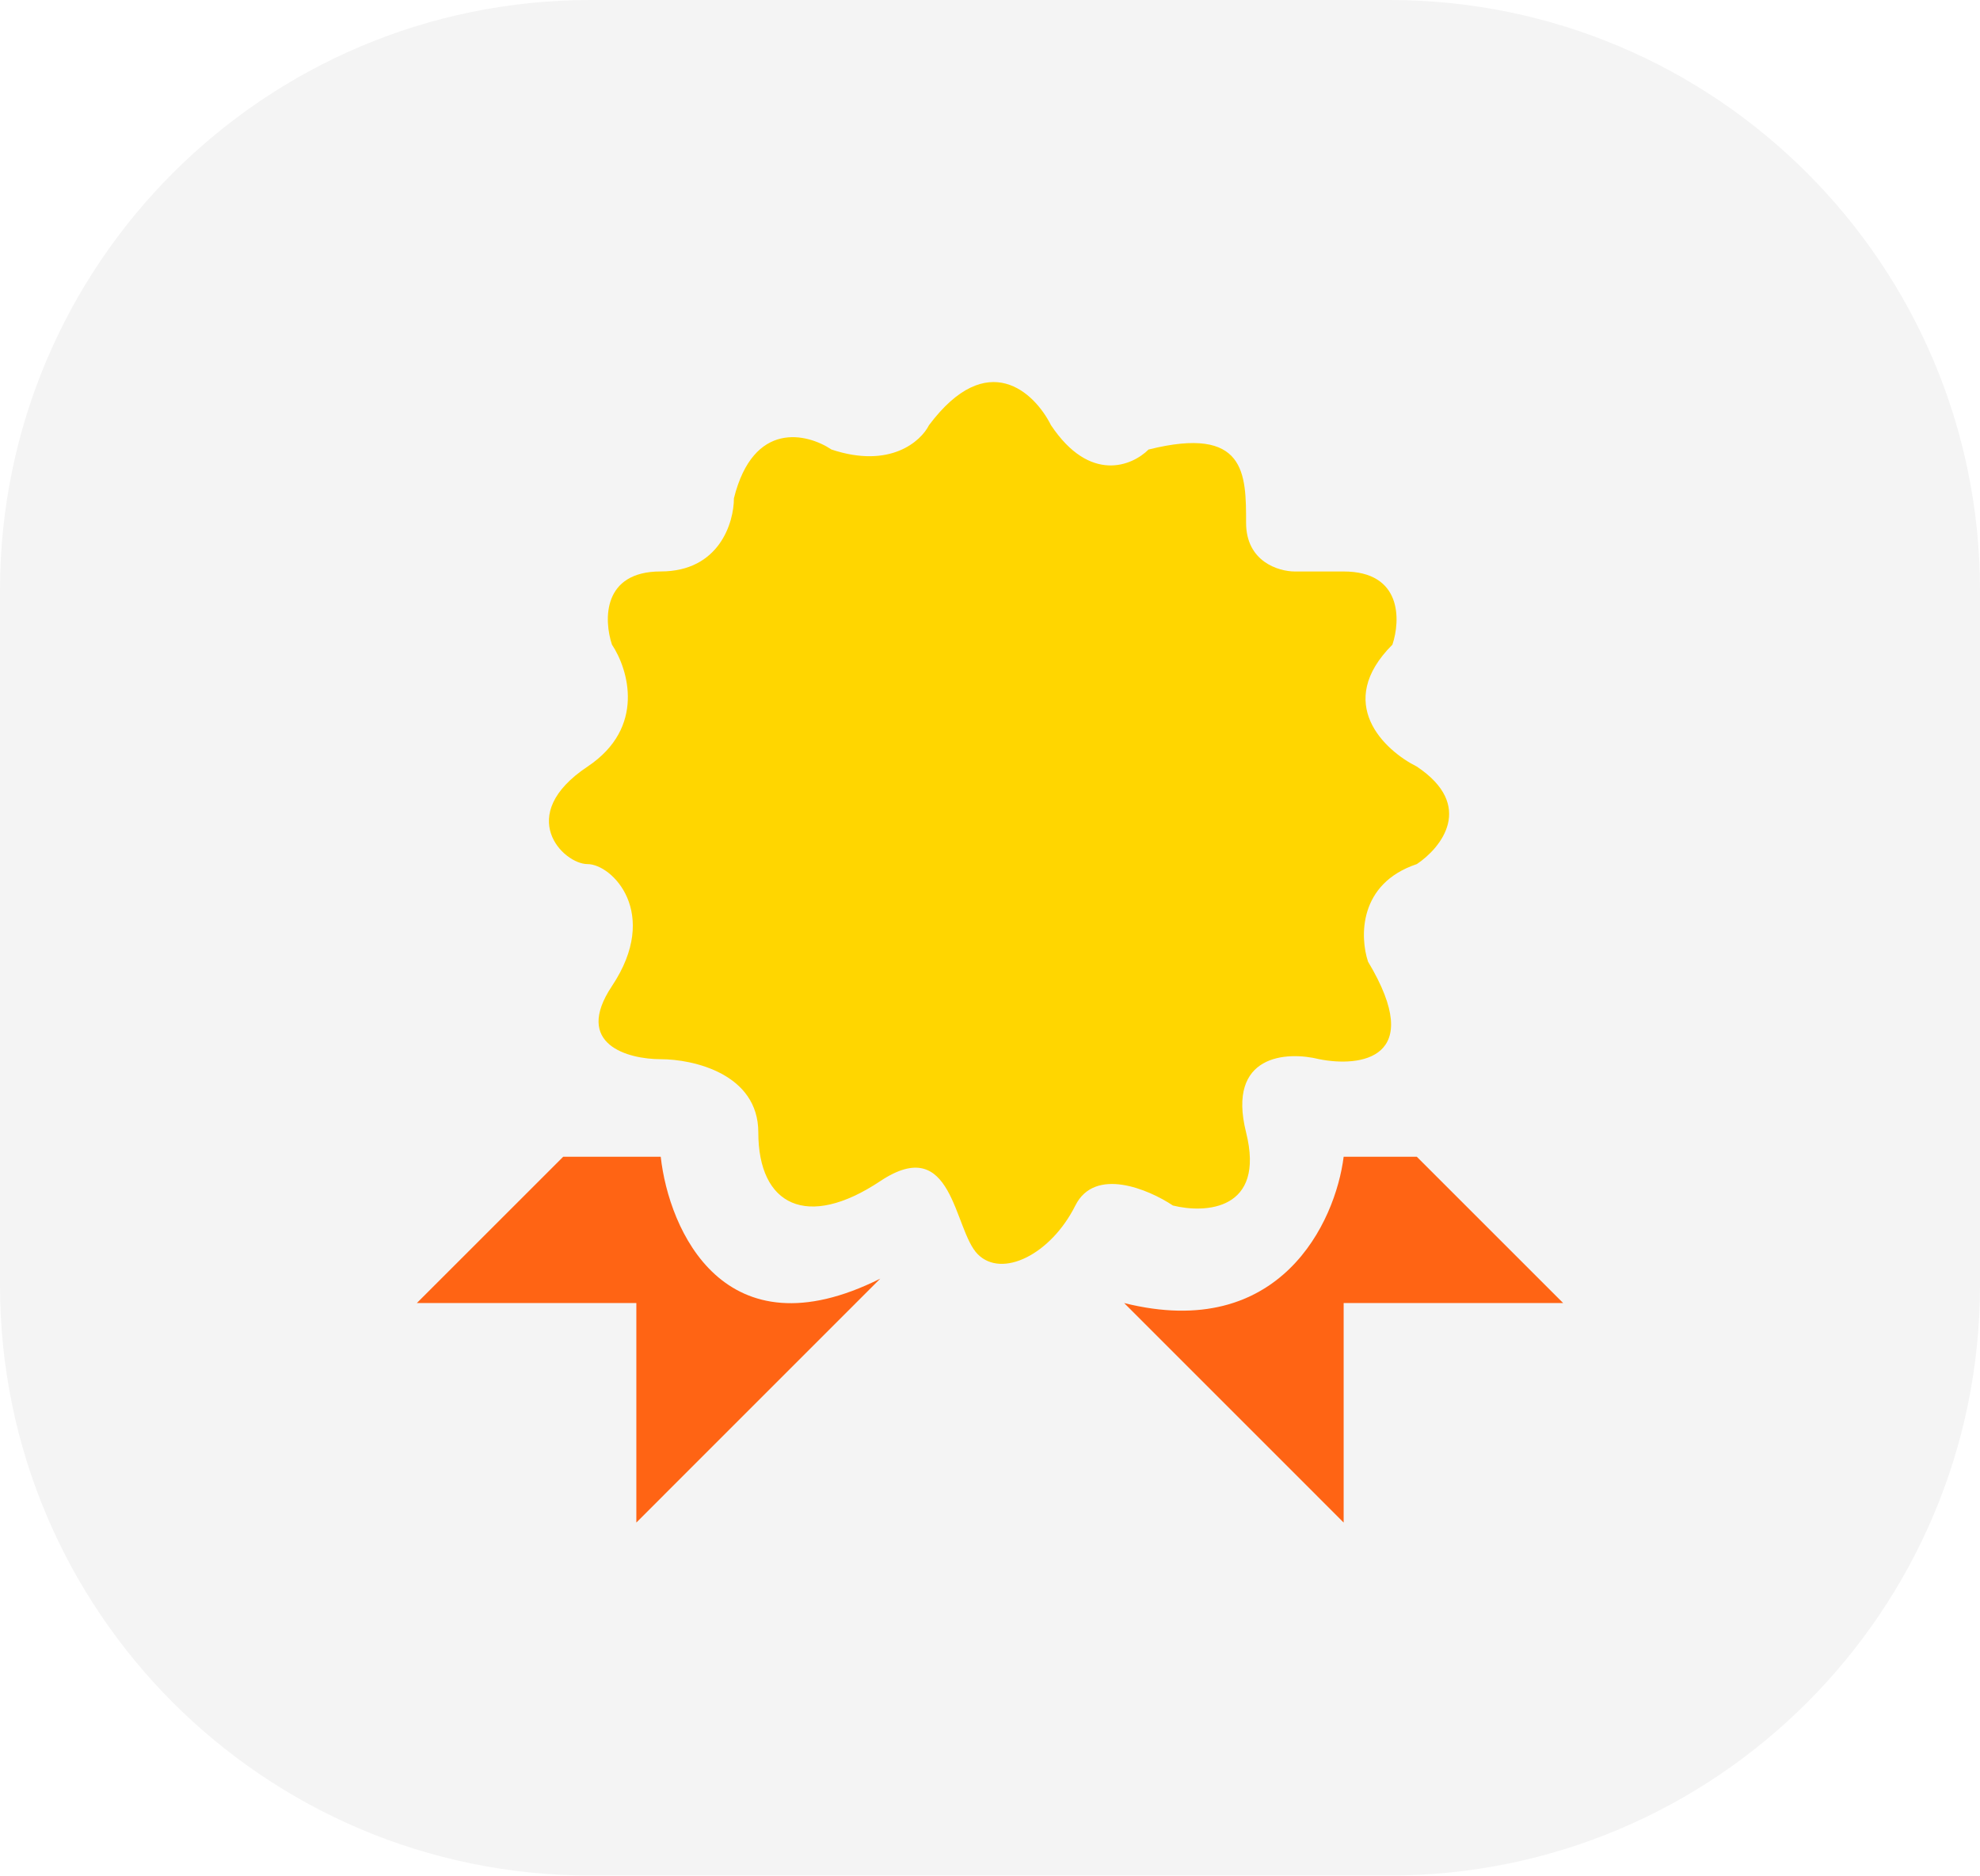
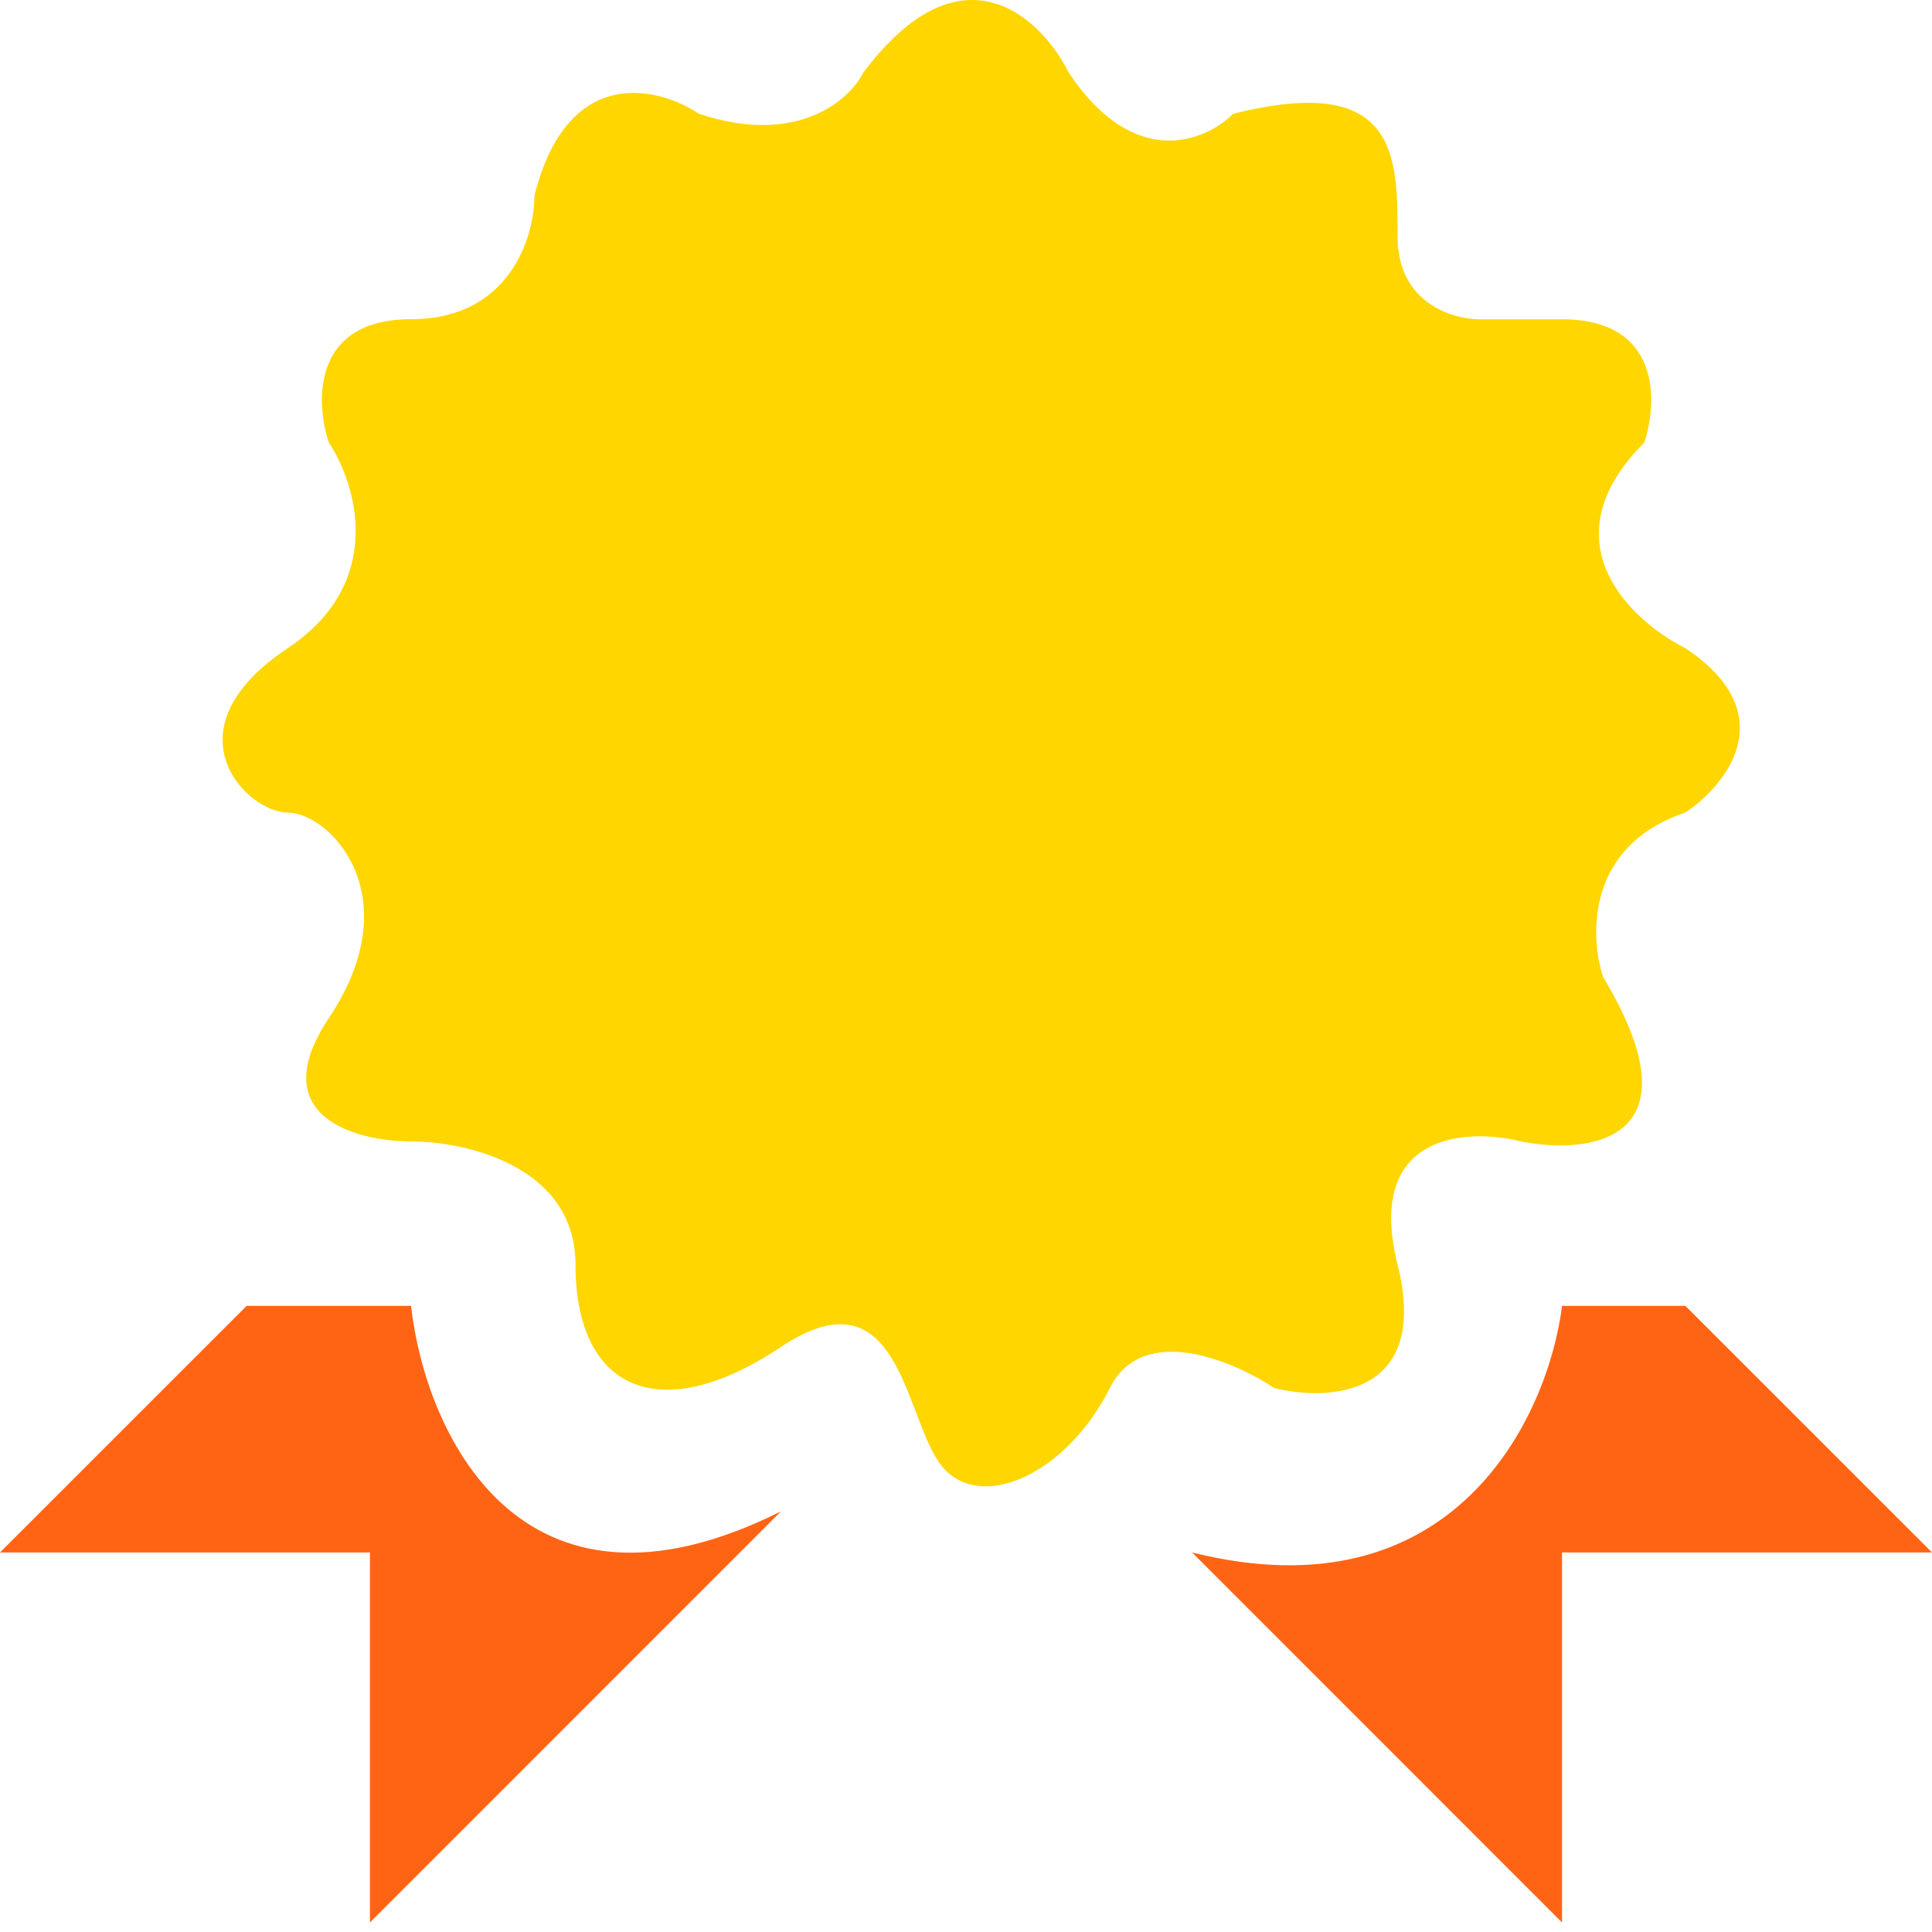
- <svg xmlns="http://www.w3.org/2000/svg" width="57" height="54" viewBox="0 0 57 54" fill="none">
-   <rect width="57" height="54" rx="17" fill="#F4F4F4" />
-   <path d="M38.681 43.837L32.362 37.517C36.855 38.641 38.447 35.177 38.681 33.305H40.787L45 37.517H38.681V43.837Z" fill="#FF6414" />
-   <path d="M18.319 43.837L25.34 36.815C20.847 39.062 19.255 35.411 19.021 33.305H16.213L12 37.517H18.319V43.837Z" fill="#FF6414" />
-   <path d="M16.915 22.071C18.6 20.947 18.085 19.262 17.617 18.56C17.383 17.858 17.336 16.453 19.021 16.453C20.706 16.453 21.128 15.048 21.128 14.346C21.689 12.099 23.234 12.474 23.936 12.942C25.621 13.504 26.511 12.708 26.744 12.241C28.43 9.994 29.787 11.304 30.255 12.241C31.379 13.926 32.596 13.411 33.064 12.943C35.872 12.241 35.872 13.645 35.872 15.05C35.872 16.173 36.808 16.454 37.276 16.454H38.681C40.366 16.454 40.319 17.858 40.085 18.56C38.4 20.245 39.851 21.603 40.787 22.071C42.472 23.194 41.489 24.411 40.787 24.879C39.102 25.441 39.149 26.986 39.383 27.688C41.068 30.496 39.149 30.73 37.979 30.496C37.042 30.262 35.31 30.356 35.872 32.603C36.434 34.849 34.702 34.943 33.766 34.709C33.064 34.241 31.519 33.586 30.957 34.709C30.255 36.113 28.851 36.815 28.149 36.113C27.447 35.411 27.447 32.603 25.34 34.007C23.234 35.411 21.83 34.709 21.83 32.603C21.83 30.918 19.957 30.496 19.021 30.496C18.085 30.496 16.494 30.075 17.617 28.39C19.021 26.284 17.617 24.879 16.915 24.879C16.213 24.879 14.808 23.475 16.915 22.071Z" fill="#FFD600" />
+ <svg xmlns="http://www.w3.org/2000/svg" width="33" height="33" viewBox="0 0 33 33" fill="none">
+   <path d="M26.681 32.837L20.362 26.517C24.855 27.641 26.447 24.177 26.681 22.305H28.787L33 26.517H26.681V32.837Z" fill="#FF6414" />
+   <path d="M6.319 32.837L13.34 25.815C8.847 28.062 7.255 24.411 7.021 22.305H4.213L0 26.517H6.319V32.837Z" fill="#FF6414" />
+   <path d="M4.915 11.071C6.6 9.947 6.085 8.262 5.617 7.56C5.383 6.858 5.336 5.452 7.021 5.452C8.706 5.452 9.128 4.048 9.128 3.346C9.689 1.099 11.234 1.474 11.936 1.942C13.621 2.504 14.511 1.708 14.745 1.241C16.43 -1.006 17.787 0.304 18.255 1.241C19.379 2.926 20.596 2.411 21.064 1.943C23.872 1.241 23.872 2.645 23.872 4.049C23.872 5.173 24.808 5.454 25.276 5.454H26.681C28.366 5.454 28.319 6.858 28.085 7.56C26.4 9.245 27.851 10.603 28.787 11.071C30.472 12.194 29.489 13.411 28.787 13.879C27.102 14.441 27.149 15.986 27.383 16.688C29.068 19.496 27.149 19.73 25.979 19.496C25.042 19.262 23.311 19.356 23.872 21.603C24.434 23.849 22.702 23.943 21.766 23.709C21.064 23.241 19.519 22.586 18.957 23.709C18.255 25.113 16.851 25.815 16.149 25.113C15.447 24.411 15.447 21.603 13.34 23.007C11.234 24.411 9.83 23.709 9.83 21.603C9.83 19.918 7.957 19.496 7.021 19.496C6.085 19.496 4.493 19.075 5.617 17.39C7.021 15.284 5.617 13.879 4.915 13.879C4.213 13.879 2.808 12.475 4.915 11.071Z" fill="#FFD600" />
</svg>
